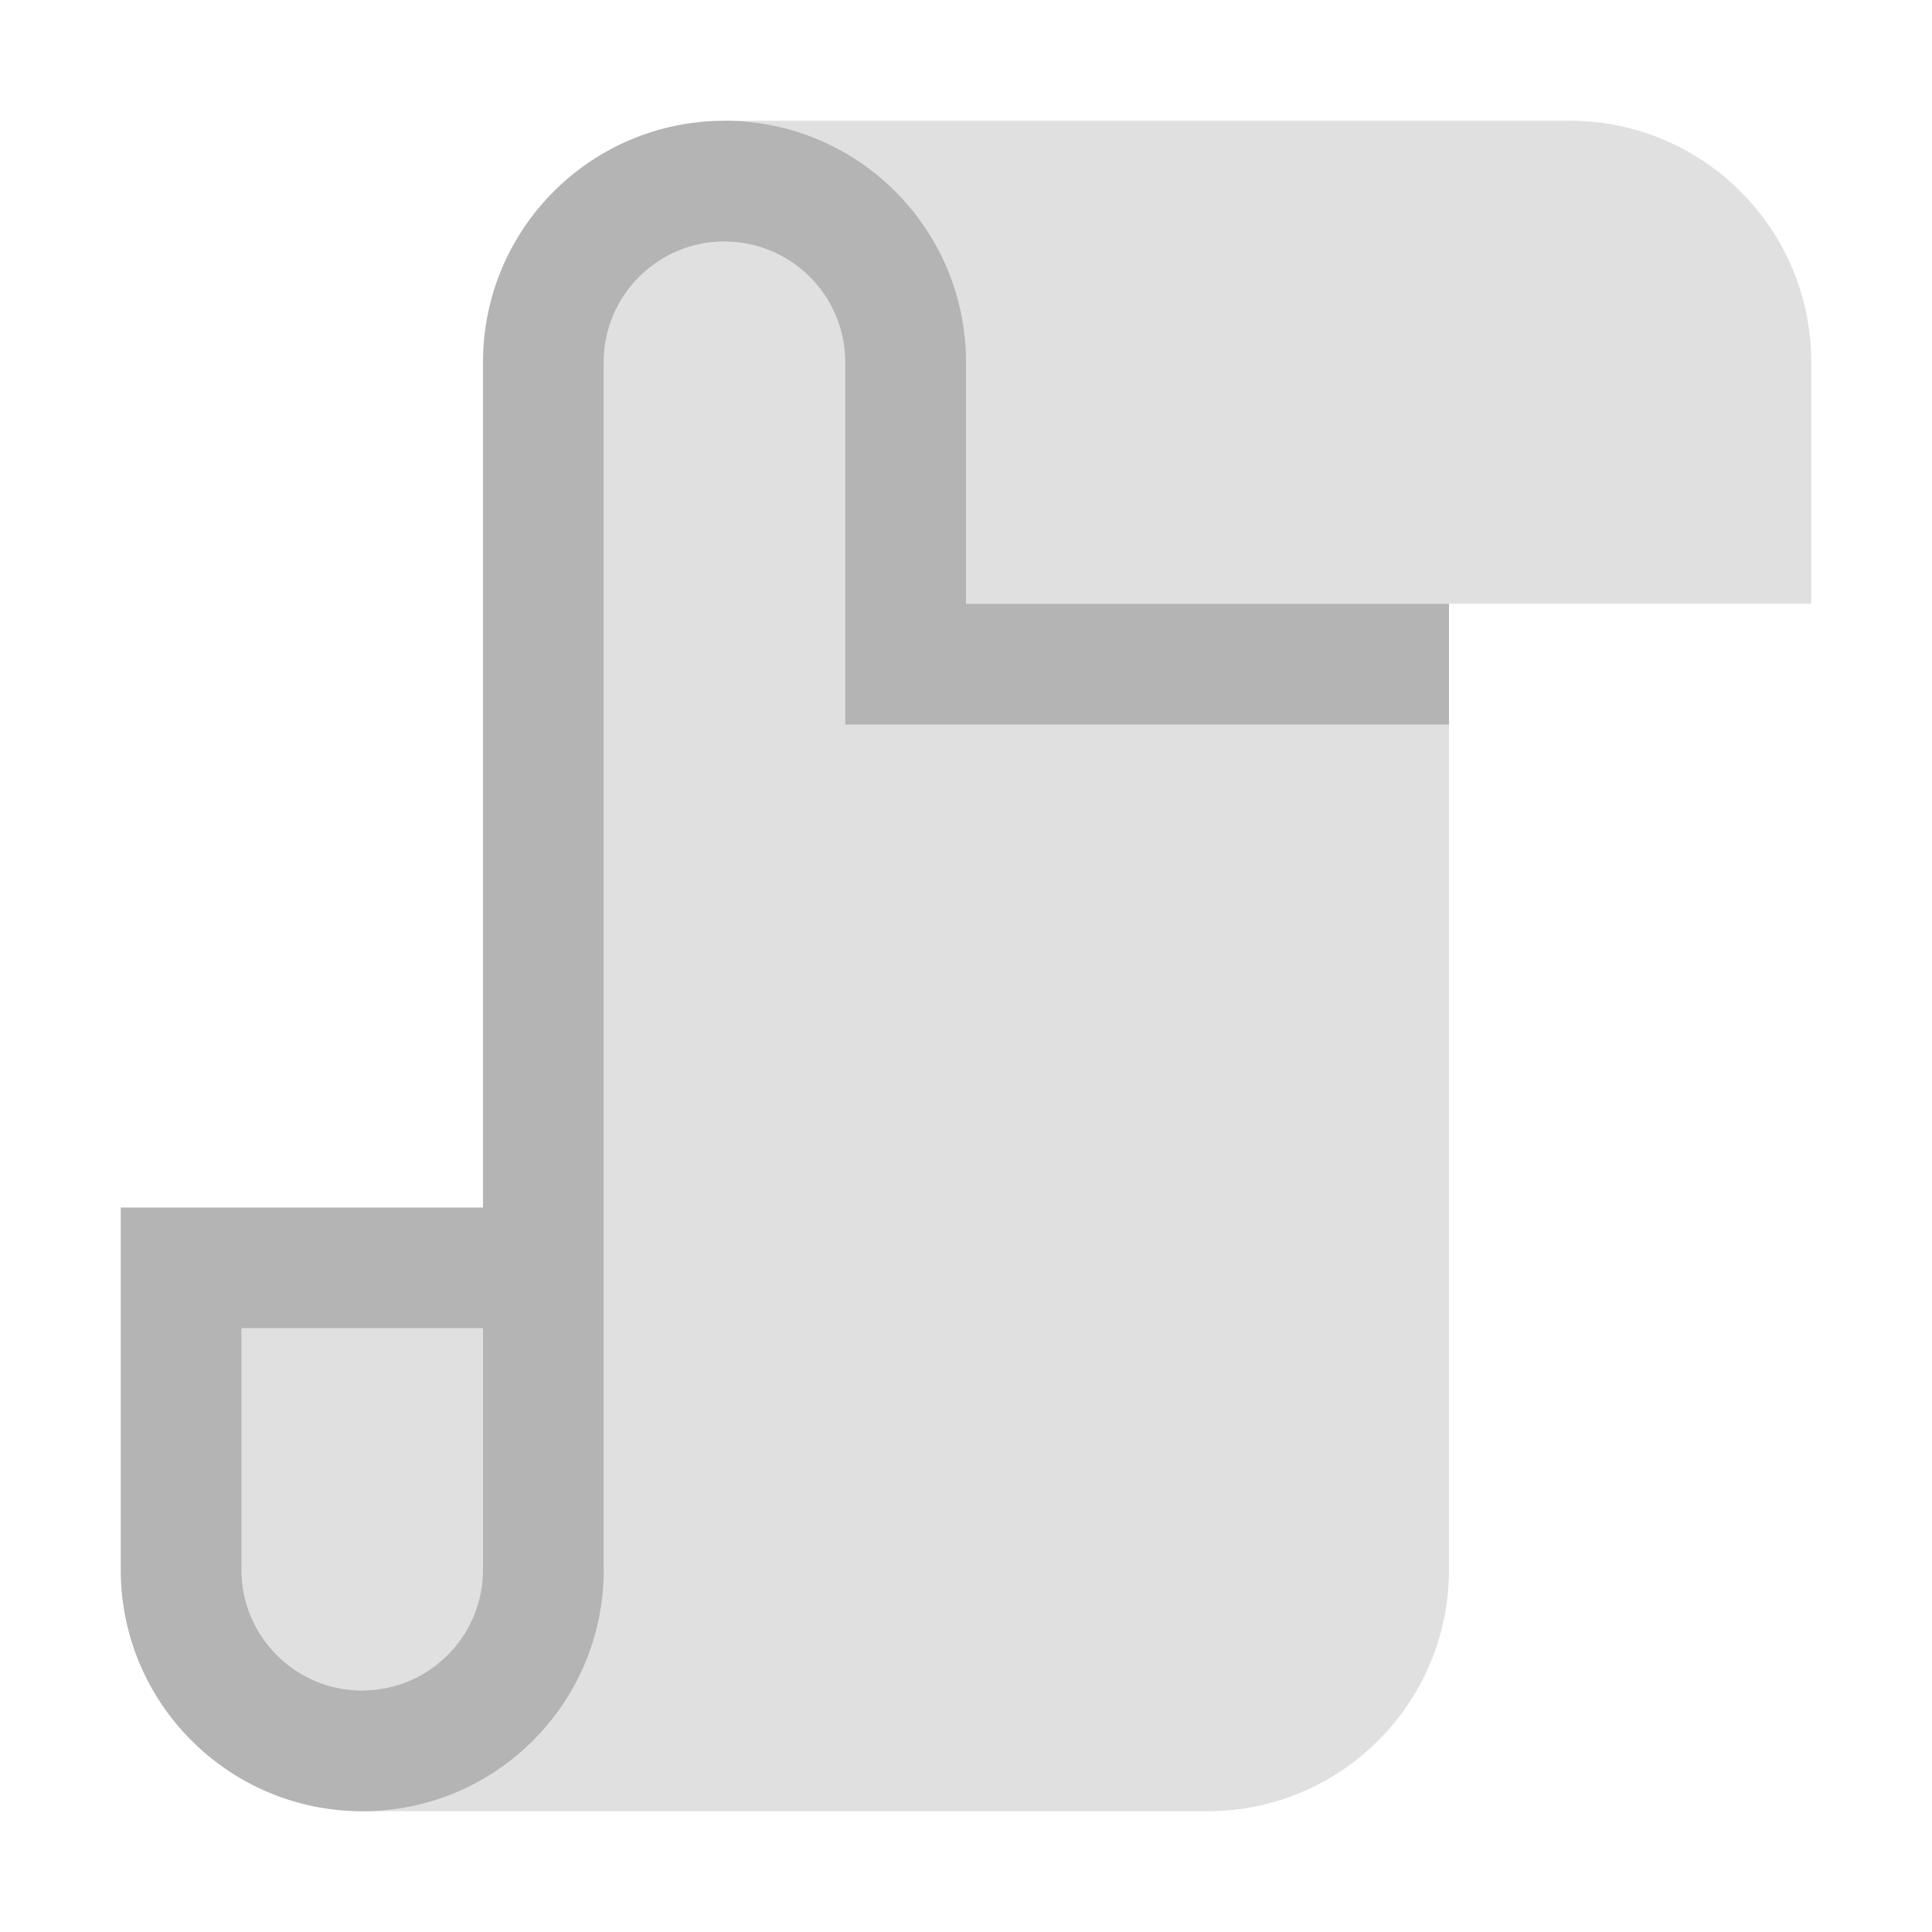
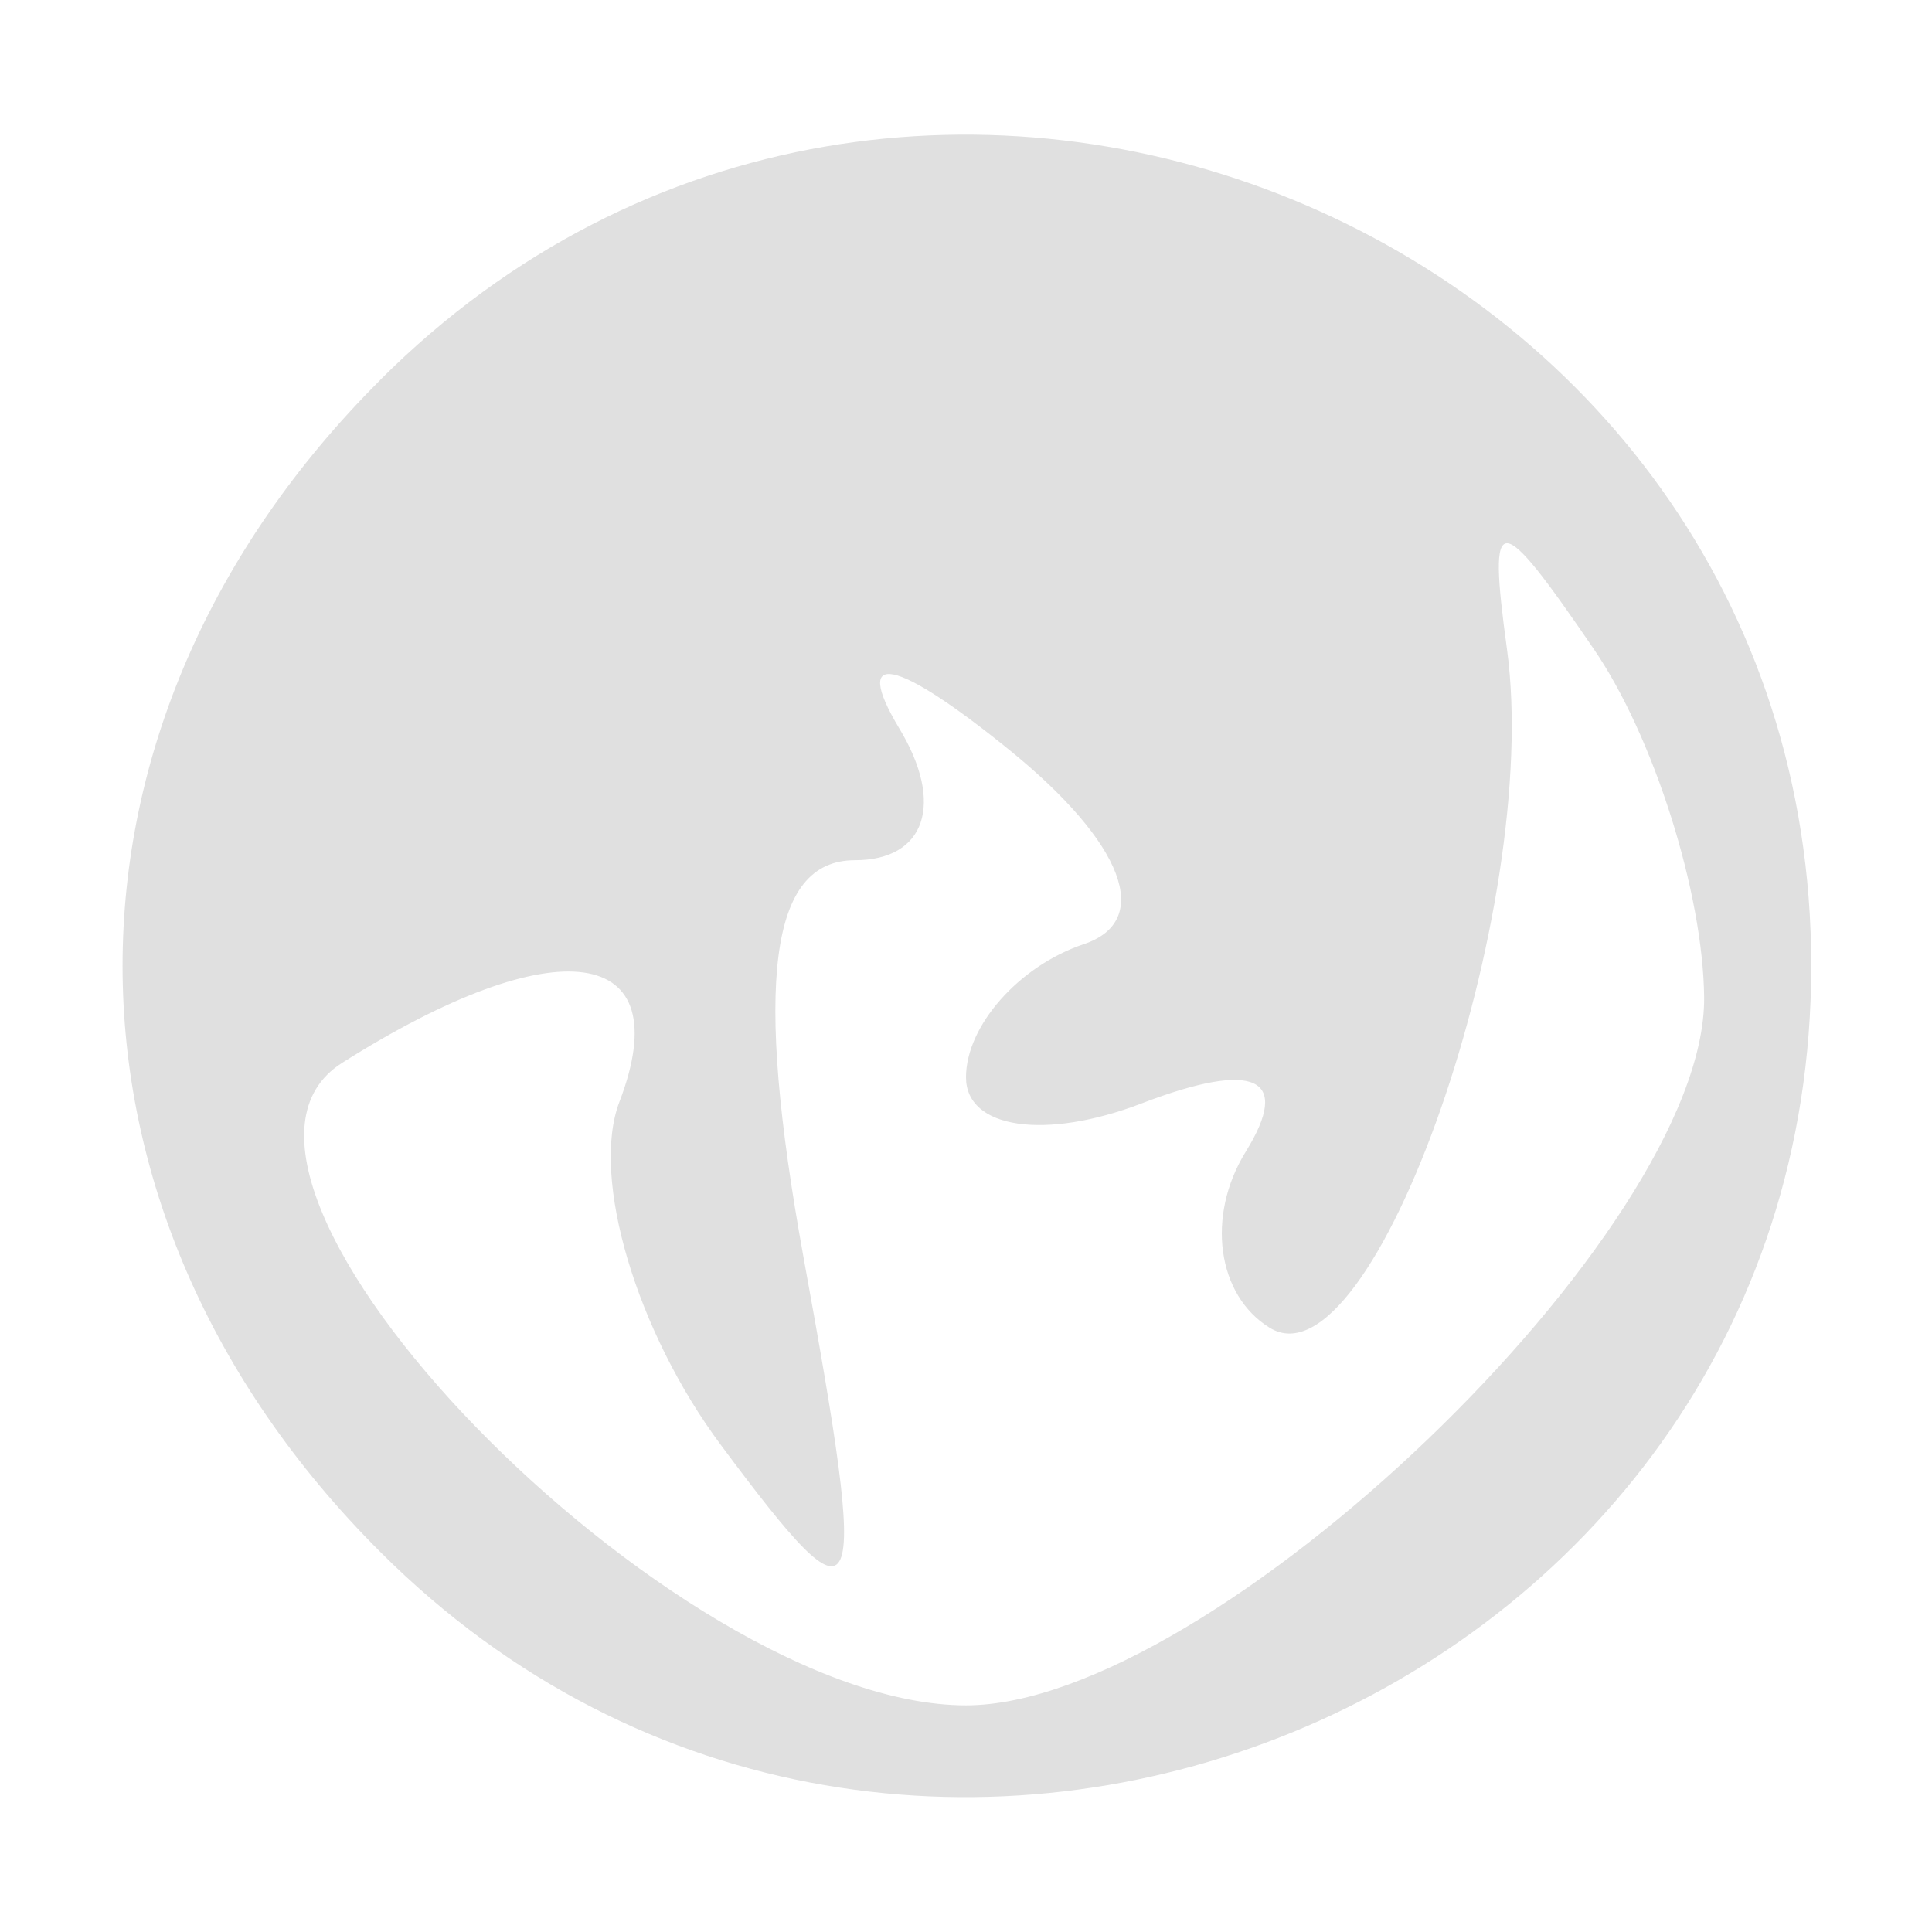
- <svg xmlns="http://www.w3.org/2000/svg" width="16" height="16" version="1.1" viewBox="0 0 16 16">
-   <g transform="translate(0 -1036.4)">
-     <path transform="translate(0 1036.4)" d="m6 1v1a1 1 0 0 0 -1 1v10h-1v-2h-2v2a1 1 0 0 0 0.5 0.865 1 1 0 0 0 0.5 0.135v1h7a2 2 0 0 0 2 -2v-8h3v-2a2 2 0 0 0 -2 -2h-7z" fill="#e0e0e0" />
-     <path transform="translate(0 1036.4)" d="m6 1c-1.105 0-2 0.895-2 2v7h-2-1v1 2c0 1.105 0.895 2 2 2s2-0.895 2-2v-10c0-0.552 0.448-1 1-1s1 0.448 1 1v1 1 1h1 4v-1h-4v-1-1c0-1.105-0.895-2-2-2zm-4 10h2v2c0 0.552-0.448 1-1 1s-1-0.448-1-1v-2z" fill="#b4b4b4" />
-     <circle cx="3" cy="1048.4" rx="1" ry="1" fill="#e0e0e0" />
-   </g>
+ <svg xmlns="http://www.w3.org/2000/svg" height="16" viewBox="0 0 16 16" width="16">
+   <path d="m2.148 2.148c-2.844 2.84-2.844 6.863 0 9.703 4.34 4.34 11.852 1.266 11.852-4.852s-7.512-9.191-11.852-4.852m10.965 5.113c.016 1.938-4.078 5.863-6.113 5.863-2.426 0-6.668-4.367-5.168-5.32 1.777-1.125 2.797-.98 2.297.324-.238.625.141 1.902.844 2.844 1.176 1.578 1.23 1.453.68-1.566-.41-2.262-.281-3.281.426-3.281.586 0 .746-.469.367-1.094-.395-.66-.031-.586.922.188.941.766 1.184 1.41.605 1.602-.535.18-.973.676-.973 1.102s.656.523 1.457.215c.938-.359 1.242-.215.859.402-.328.531-.238 1.188.199 1.457.859.531 2.258-3.473 1.965-5.621-.16-1.168-.078-1.168.719 0 .496.723.906 2.02.914 2.887" fill="#e0e0e0" fill-rule="evenodd" transform="translate(1 1)" />
</svg>
